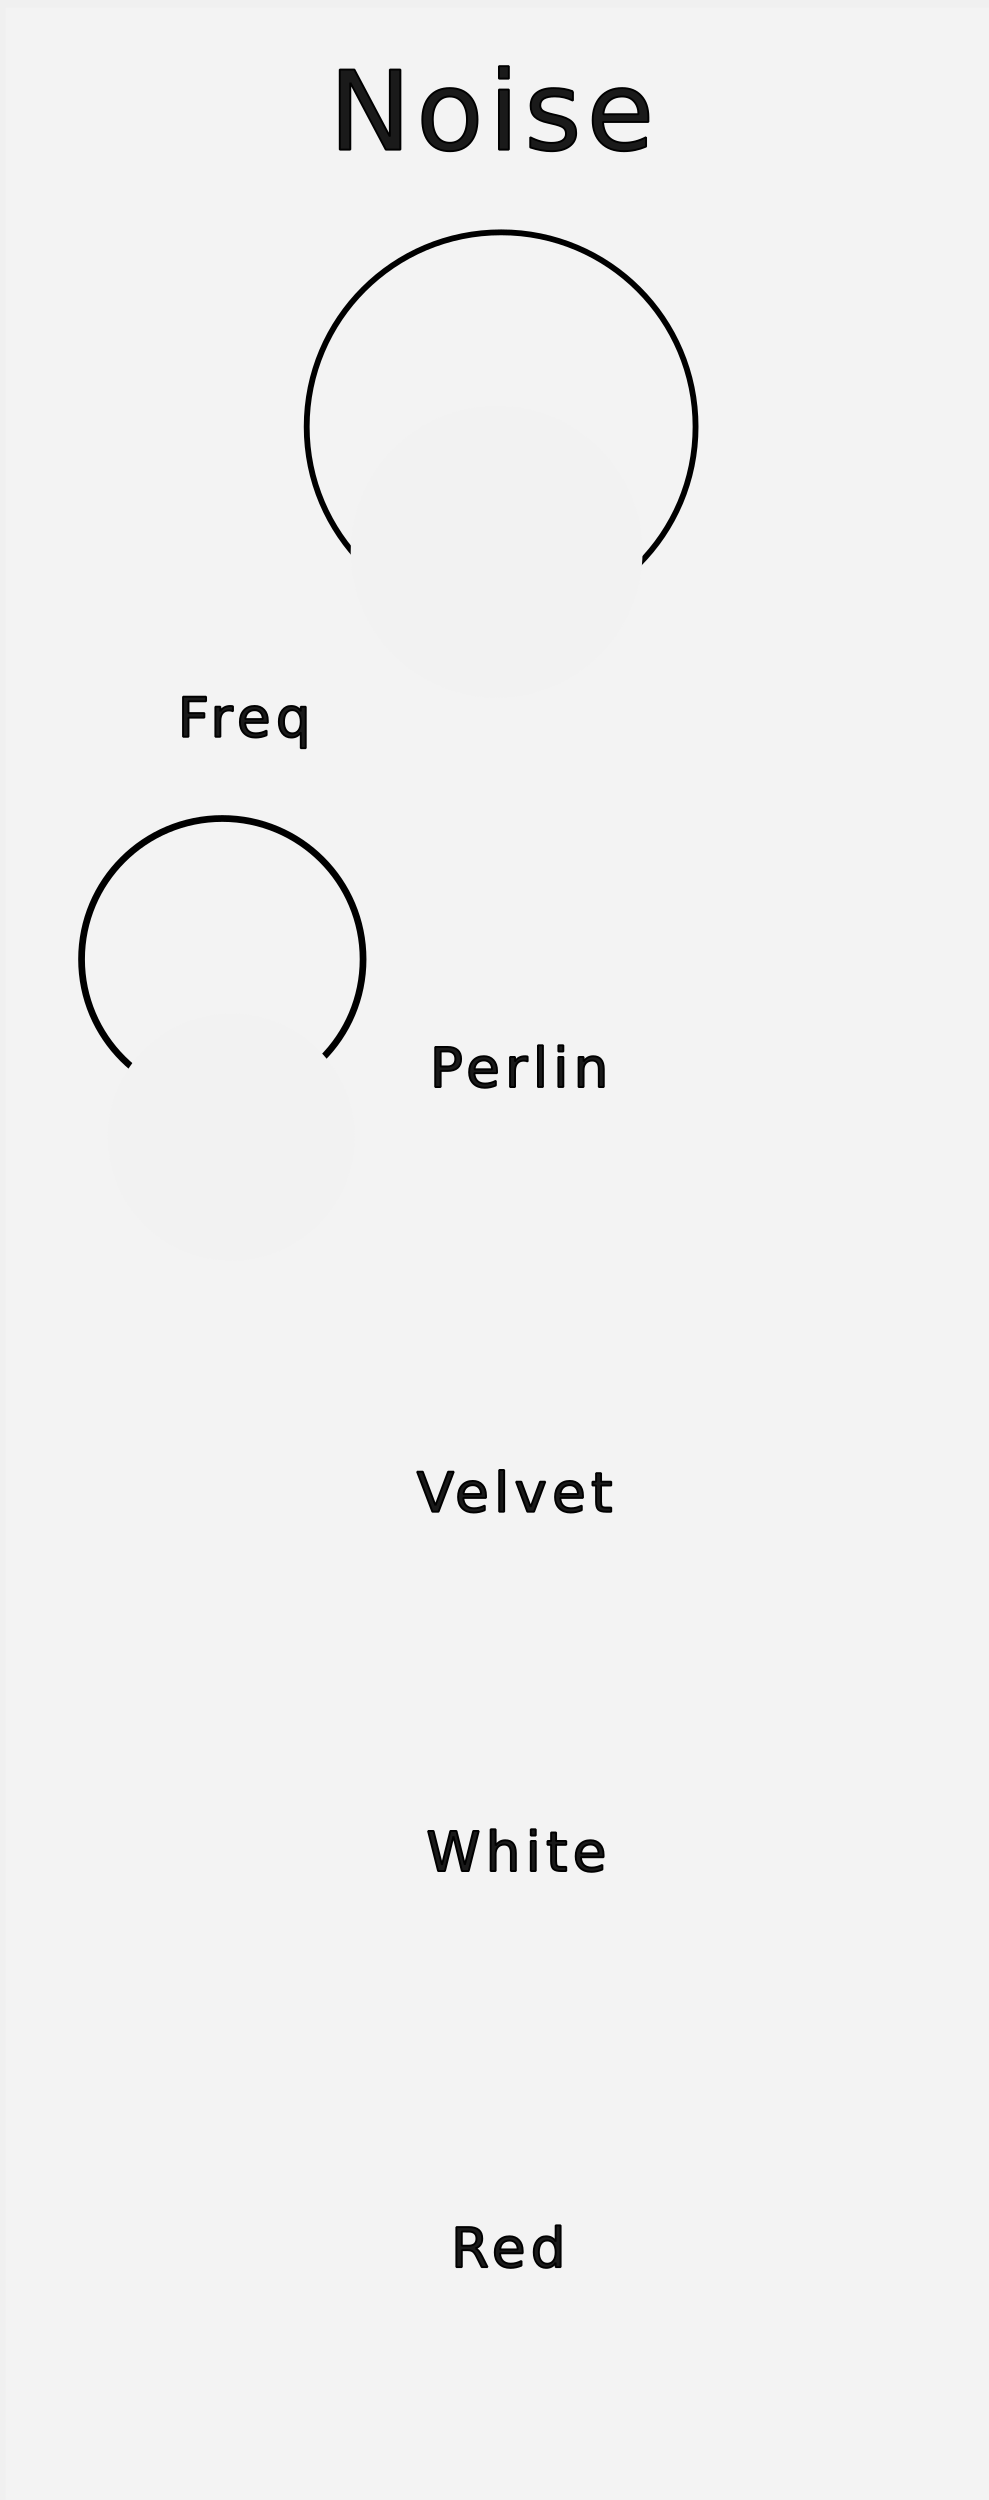
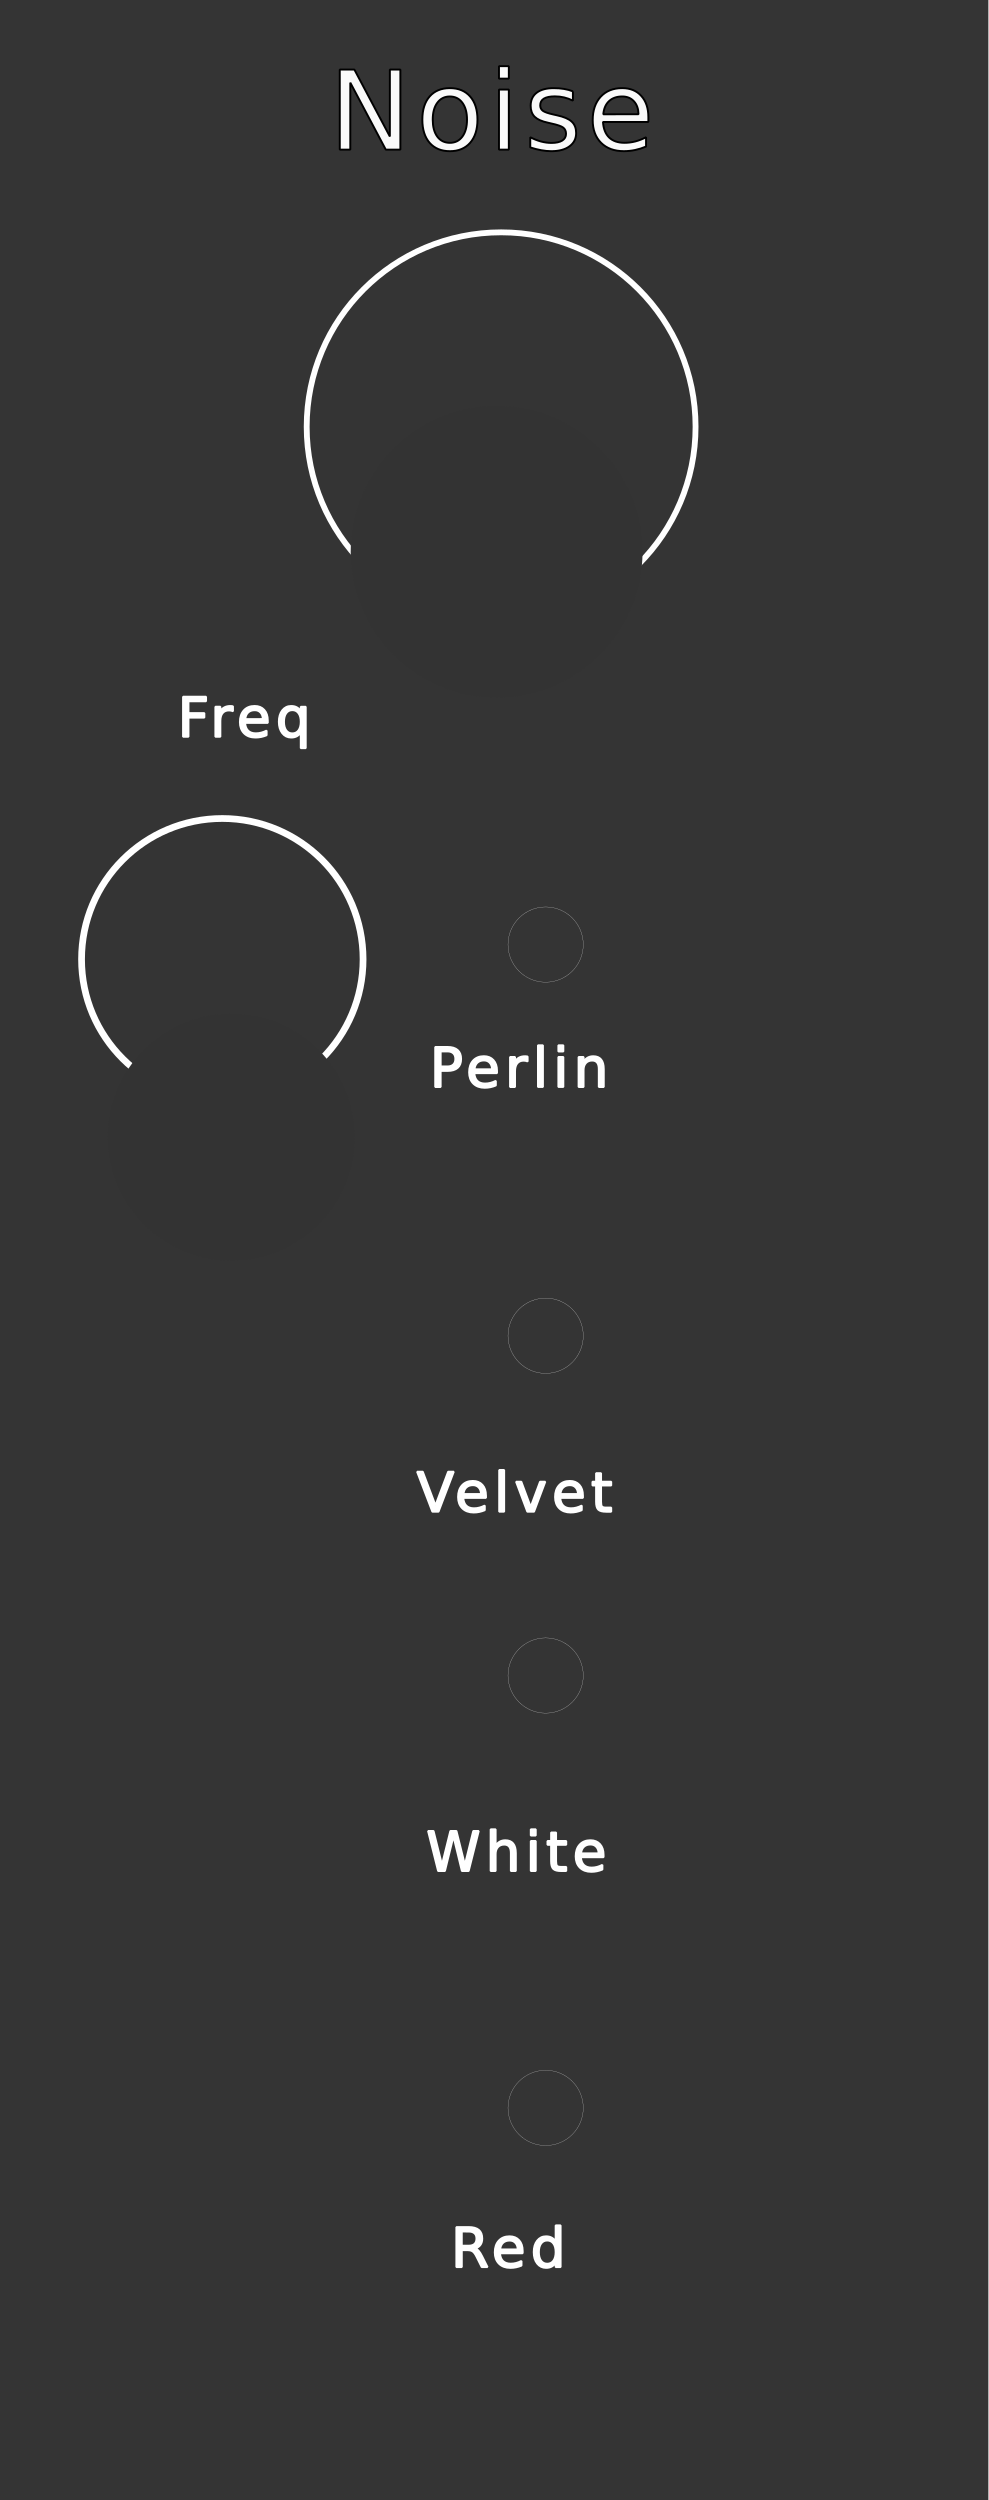
<svg xmlns="http://www.w3.org/2000/svg" width="50.8mm" height="128.5mm" viewBox="0 0 50.8 128.5" version="1.1" id="svg1">
  <defs id="defs1" />
  <g id="layer1">
-     <rect style="fill:#f2f2f2;fill-opacity:0.992;stroke:#000000;stroke-width:0;stroke-linecap:round;stroke-linejoin:bevel;stroke-dasharray:none;paint-order:markers fill stroke" id="rect7" width="50.788" height="128.132" x="0.294" y="0.386" ry="0" />
-     <path d="m 24.432,115.564 q 0.09,0.03 0.174,0.13 0.085,0.099 0.171,0.273 l 0.282,0.562 h -0.299 l -0.263,-0.528 q -0.102,-0.207 -0.198,-0.274 -0.095,-0.068 -0.26,-0.068 h -0.303 v 0.87 h -0.278 v -2.057 h 0.628 q 0.353,0 0.526,0.147 0.174,0.147 0.174,0.445 0,0.194 -0.091,0.322 -0.09,0.128 -0.262,0.178 z m -0.697,-0.864 v 0.73 h 0.35 q 0.201,0 0.303,-0.092 0.103,-0.094 0.103,-0.274 0,-0.181 -0.103,-0.271 -0.102,-0.092 -0.303,-0.092 z m 3.13,0.994 v 0.124 h -1.166 q 0.017,0.262 0.157,0.4 0.142,0.136 0.394,0.136 0.146,0 0.282,-0.036 0.138,-0.036 0.273,-0.107 v 0.24 q -0.136,0.058 -0.28,0.088 -0.143,0.03 -0.291,0.03 -0.369,0 -0.586,-0.215 -0.215,-0.215 -0.215,-0.582 0,-0.379 0.204,-0.601 0.205,-0.223 0.553,-0.223 0.311,0 0.492,0.201 0.182,0.2 0.182,0.544 z m -0.254,-0.074 q -0.003,-0.208 -0.117,-0.332 -0.113,-0.124 -0.3,-0.124 -0.212,0 -0.34,0.12 -0.127,0.12 -0.146,0.338 z m 1.95,-0.4 v -0.835 h 0.254 v 2.144 h -0.254 v -0.232 q -0.08,0.138 -0.203,0.205 -0.121,0.066 -0.292,0.066 -0.28,0 -0.456,-0.223 -0.175,-0.223 -0.175,-0.587 0,-0.364 0.175,-0.587 0.176,-0.223 0.456,-0.223 0.171,0 0.292,0.068 0.123,0.066 0.203,0.204 z m -0.864,0.539 q 0,0.28 0.114,0.44 0.116,0.158 0.317,0.158 0.201,0 0.317,-0.158 0.116,-0.16 0.116,-0.44 0,-0.28 -0.116,-0.438 -0.116,-0.16 -0.317,-0.16 -0.201,0 -0.317,0.16 -0.114,0.158 -0.114,0.438 z" id="text2" style="font-size:2.822px;line-height:1.5;-inkscape-font-specification:sans-serif;text-align:center;letter-spacing:0.265px;text-anchor:middle;fill:#1a1a1a;stroke:#000000;stroke-width:0.1;stroke-linecap:round;stroke-linejoin:bevel;paint-order:markers fill stroke" aria-label="Red" />
-     <path d="M 22.003,94.113 H 22.284 l 0.433,1.739 0.431,-1.739 h 0.313 l 0.433,1.739 0.431,-1.739 h 0.282 l -0.517,2.057 H 23.741 l -0.434,-1.786 -0.438,1.786 h -0.35 z m 4.51,1.126 v 0.932 h -0.254 v -0.923 q 0,-0.219 -0.085,-0.328 -0.085,-0.109 -0.256,-0.109 -0.205,0 -0.324,0.131 -0.119,0.131 -0.119,0.357 v 0.872 h -0.255 v -2.144 h 0.255 v 0.841 q 0.091,-0.139 0.214,-0.208 0.124,-0.069 0.285,-0.069 0.266,0 0.402,0.165 0.136,0.164 0.136,0.484 z m 0.77,-0.612 h 0.254 v 1.543 h -0.254 z m 0,-0.601 h 0.254 v 0.321 h -0.254 z m 1.299,0.163 v 0.438 h 0.522 v 0.197 h -0.522 v 0.838 q 0,0.189 0.051,0.243 0.052,0.054 0.211,0.054 h 0.26 v 0.212 h -0.26 q -0.294,0 -0.405,-0.109 -0.112,-0.11 -0.112,-0.4 v -0.838 h -0.186 v -0.197 h 0.186 v -0.438 z m 2.441,1.147 v 0.124 h -1.166 q 0.017,0.262 0.157,0.4 0.142,0.136 0.394,0.136 0.146,0 0.282,-0.036 0.138,-0.036 0.273,-0.107 v 0.24 q -0.136,0.058 -0.28,0.088 -0.143,0.03 -0.291,0.03 -0.369,0 -0.586,-0.215 -0.215,-0.215 -0.215,-0.582 0,-0.379 0.204,-0.601 0.205,-0.223 0.553,-0.223 0.311,0 0.492,0.201 0.182,0.2 0.182,0.544 z m -0.254,-0.074 q -0.003,-0.208 -0.117,-0.332 -0.113,-0.124 -0.3,-0.124 -0.212,0 -0.34,0.12 -0.127,0.12 -0.146,0.338 z" id="text3" style="font-size:2.822px;line-height:1.5;-inkscape-font-specification:sans-serif;text-align:center;letter-spacing:0.265px;text-anchor:middle;fill:#1a1a1a;stroke:#000000;stroke-width:0.1;stroke-linecap:round;stroke-linejoin:bevel;paint-order:markers fill stroke" aria-label="White" />
-     <path d="m 22.224,77.702 -0.785,-2.057 h 0.291 l 0.652,1.732 0.653,-1.732 h 0.289 l -0.784,2.057 z m 2.755,-0.835 v 0.124 H 23.812 q 0.017,0.262 0.157,0.4 0.142,0.136 0.394,0.136 0.146,0 0.282,-0.036 0.138,-0.036 0.273,-0.107 v 0.24 q -0.136,0.058 -0.28,0.088 -0.143,0.03 -0.291,0.03 -0.369,0 -0.586,-0.215 -0.215,-0.215 -0.215,-0.582 0,-0.379 0.204,-0.601 0.205,-0.223 0.553,-0.223 0.311,0 0.492,0.201 0.182,0.2 0.182,0.544 z m -0.254,-0.074 q -0.003,-0.208 -0.117,-0.332 -0.113,-0.124 -0.3,-0.124 -0.212,0 -0.34,0.12 -0.127,0.12 -0.146,0.338 z m 0.934,-1.235 h 0.254 v 2.144 h -0.254 z m 0.867,0.601 h 0.269 l 0.482,1.295 0.482,-1.295 h 0.269 l -0.579,1.543 h -0.345 z m 3.437,0.708 v 0.124 h -1.166 q 0.017,0.262 0.157,0.4 0.142,0.136 0.394,0.136 0.146,0 0.282,-0.036 0.138,-0.036 0.273,-0.107 v 0.24 q -0.136,0.058 -0.28,0.088 -0.143,0.03 -0.291,0.03 -0.369,0 -0.586,-0.215 -0.215,-0.215 -0.215,-0.582 0,-0.379 0.204,-0.601 0.205,-0.223 0.553,-0.223 0.311,0 0.492,0.201 0.182,0.2 0.182,0.544 z m -0.254,-0.074 q -0.003,-0.208 -0.117,-0.332 -0.113,-0.124 -0.3,-0.124 -0.212,0 -0.34,0.12 -0.127,0.12 -0.146,0.338 z m 1.185,-1.072 v 0.438 h 0.522 v 0.197 h -0.522 v 0.838 q 0,0.189 0.051,0.243 0.052,0.054 0.211,0.054 h 0.26 v 0.212 h -0.26 q -0.294,0 -0.405,-0.109 -0.112,-0.11 -0.112,-0.4 v -0.838 h -0.186 v -0.197 h 0.186 v -0.438 z" id="text4" style="font-size:2.822px;line-height:1.5;-inkscape-font-specification:sans-serif;text-align:center;letter-spacing:0.265px;text-anchor:middle;fill:#1a1a1a;stroke:#000000;stroke-width:0.1;stroke-linecap:round;stroke-linejoin:bevel;paint-order:markers fill stroke" aria-label="Velvet" />
-     <path d="m 22.65,54.043 v 0.773 h 0.35 q 0.194,0 0.3,-0.101 0.106,-0.101 0.106,-0.287 0,-0.185 -0.106,-0.285 -0.106,-0.101 -0.3,-0.101 z M 22.371,53.814 h 0.628 q 0.346,0 0.522,0.157 0.178,0.156 0.178,0.458 0,0.305 -0.178,0.46 -0.176,0.156 -0.522,0.156 h -0.35 v 0.827 H 22.371 Z m 3.175,1.222 v 0.124 h -1.166 q 0.017,0.262 0.157,0.4 0.142,0.136 0.394,0.136 0.146,0 0.282,-0.036 0.138,-0.036 0.273,-0.107 v 0.24 q -0.136,0.058 -0.28,0.088 -0.143,0.03 -0.291,0.03 -0.369,0 -0.586,-0.215 -0.215,-0.215 -0.215,-0.582 0,-0.379 0.204,-0.601 0.205,-0.223 0.553,-0.223 0.311,0 0.492,0.201 0.182,0.2 0.182,0.544 z m -0.254,-0.074 q -0.003,-0.208 -0.117,-0.332 -0.113,-0.124 -0.3,-0.124 -0.212,0 -0.34,0.12 -0.127,0.12 -0.146,0.338 z m 1.829,-0.397 q -0.043,-0.025 -0.094,-0.036 -0.05,-0.012 -0.11,-0.012 -0.215,0 -0.331,0.141 -0.114,0.139 -0.114,0.401 v 0.813 H 26.217 v -1.543 h 0.255 v 0.24 q 0.08,-0.141 0.208,-0.208 0.128,-0.069 0.311,-0.069 0.026,0 0.058,0.004 0.032,0.003 0.07,0.01 z m 0.531,-0.838 h 0.254 v 2.144 h -0.254 z m 1.049,0.601 h 0.254 v 1.543 h -0.254 z m 0,-0.601 h 0.254 v 0.321 h -0.254 z m 2.332,1.213 v 0.932 h -0.254 v -0.923 q 0,-0.219 -0.085,-0.328 -0.085,-0.109 -0.256,-0.109 -0.205,0 -0.324,0.131 -0.119,0.131 -0.119,0.357 v 0.872 h -0.255 v -1.543 h 0.255 v 0.24 q 0.091,-0.139 0.214,-0.208 0.124,-0.069 0.285,-0.069 0.266,0 0.402,0.165 0.136,0.164 0.136,0.484 z" id="text5" style="font-size:2.822px;line-height:1.5;-inkscape-font-specification:sans-serif;text-align:center;letter-spacing:0.265px;text-anchor:middle;fill:#1a1a1a;stroke:#000000;stroke-width:0.1;stroke-linecap:round;stroke-linejoin:bevel;paint-order:markers fill stroke" aria-label="Perlin" />
-     <path d="M 9.409,35.812 H 10.591 v 0.234 H 9.687 v 0.606 h 0.816 v 0.234 H 9.687 v 0.983 H 9.409 Z m 2.566,0.751 q -0.043,-0.025 -0.094,-0.036 -0.05,-0.012 -0.11,-0.012 -0.215,0 -0.331,0.141 -0.114,0.139 -0.114,0.401 v 0.813 H 11.071 V 36.326 h 0.255 v 0.24 q 0.08,-0.141 0.208,-0.208 0.128,-0.069 0.311,-0.069 0.026,0 0.058,0.004 0.032,0.003 0.07,0.01 z m 1.789,0.471 v 0.124 h -1.166 q 0.017,0.262 0.157,0.4 0.142,0.136 0.394,0.136 0.146,0 0.282,-0.036 0.138,-0.036 0.273,-0.107 v 0.24 q -0.136,0.058 -0.28,0.088 -0.143,0.03 -0.291,0.03 -0.369,0 -0.586,-0.215 -0.215,-0.215 -0.215,-0.582 0,-0.379 0.204,-0.601 0.205,-0.223 0.553,-0.223 0.311,0 0.492,0.201 0.182,0.2 0.182,0.544 z m -0.254,-0.074 q -0.003,-0.208 -0.117,-0.332 -0.113,-0.124 -0.3,-0.124 -0.212,0 -0.34,0.12 -0.127,0.12 -0.146,0.338 z m 1.086,0.139 q 0,0.28 0.114,0.44 0.116,0.158 0.317,0.158 0.201,0 0.317,-0.158 0.116,-0.16 0.116,-0.44 0,-0.28 -0.116,-0.438 -0.116,-0.16 -0.317,-0.16 -0.201,0 -0.317,0.16 -0.114,0.158 -0.114,0.438 z m 0.864,0.539 q -0.08,0.138 -0.203,0.205 -0.121,0.066 -0.292,0.066 -0.28,0 -0.456,-0.223 -0.175,-0.223 -0.175,-0.587 0,-0.364 0.175,-0.587 0.176,-0.223 0.456,-0.223 0.171,0 0.292,0.068 0.123,0.066 0.203,0.204 v -0.234 h 0.254 v 2.13 H 15.46 Z" id="text6" style="font-size:2.822px;line-height:1.5;-inkscape-font-specification:sans-serif;text-align:center;letter-spacing:0.265px;text-anchor:middle;fill:#1a1a1a;stroke:#000000;stroke-width:0.1;stroke-linecap:round;stroke-linejoin:bevel;paint-order:markers fill stroke" aria-label="Freq" />
-     <path d="m 17.464,3.575 h 0.75 l 1.825,3.442 V 3.575 h 0.54 V 7.69 H 19.829 L 18.005,4.248 V 7.69 h -0.54 z m 5.661,1.384 q -0.408,0 -0.645,0.32 -0.237,0.317 -0.237,0.871 0,0.554 0.234,0.874 0.237,0.317 0.648,0.317 0.405,0 0.642,-0.32 0.237,-0.32 0.237,-0.871 0,-0.548 -0.237,-0.868 -0.237,-0.322 -0.642,-0.322 z m 0,-0.43 q 0.661,0 1.039,0.43 0.378,0.43 0.378,1.191 0,0.758 -0.378,1.191 -0.378,0.43 -1.039,0.43 -0.664,0 -1.042,-0.43 -0.375,-0.433 -0.375,-1.191 0,-0.761 0.375,-1.191 0.378,-0.43 1.042,-0.43 z m 2.522,0.074 h 0.507 V 7.69 h -0.507 z m 0,-1.202 h 0.507 v 0.642 h -0.507 z m 3.801,1.293 V 5.174 Q 29.233,5.064 29.001,5.009 28.77,4.954 28.522,4.954 q -0.378,0 -0.568,0.116 -0.187,0.116 -0.187,0.347 0,0.176 0.135,0.278 0.135,0.099 0.543,0.19 l 0.174,0.039 q 0.54,0.116 0.766,0.328 0.229,0.209 0.229,0.587 0,0.43 -0.342,0.681 -0.339,0.251 -0.934,0.251 -0.248,0 -0.518,-0.05 -0.267,-0.047 -0.565,-0.143 V 7.054 q 0.281,0.146 0.554,0.22 0.273,0.072 0.54,0.072 0.358,0 0.551,-0.121 0.193,-0.124 0.193,-0.347 0,-0.207 -0.141,-0.317 -0.138,-0.11 -0.609,-0.212 L 28.166,6.307 Q 27.695,6.208 27.485,6.004 27.276,5.797 27.276,5.439 q 0,-0.435 0.309,-0.672 0.309,-0.237 0.876,-0.237 0.281,0 0.529,0.041 0.248,0.041 0.458,0.124 z m 3.878,1.326 v 0.248 h -2.332 q 0.033,0.524 0.314,0.799 0.284,0.273 0.788,0.273 0.292,0 0.565,-0.072 0.276,-0.072 0.546,-0.215 v 0.48 q -0.273,0.116 -0.559,0.176 -0.287,0.061 -0.582,0.061 -0.739,0 -1.171,-0.43 -0.43,-0.43 -0.43,-1.163 0,-0.758 0.408,-1.202 0.411,-0.446 1.105,-0.446 0.623,0 0.984,0.402 0.364,0.4 0.364,1.089 z M 32.818,5.871 Q 32.813,5.455 32.584,5.207 32.358,4.959 31.983,4.959 q -0.424,0 -0.681,0.24 -0.254,0.24 -0.292,0.675 z" id="text7" style="font-size:5.644px;line-height:1.5;-inkscape-font-specification:sans-serif;text-align:center;letter-spacing:0.265px;text-anchor:middle;fill:#1a1a1a;stroke:#000000;stroke-width:0.1;stroke-linecap:round;stroke-linejoin:bevel;paint-order:markers fill stroke" aria-label="Noise" />
+     <rect style="fill:#333333;fill-opacity:0.992;stroke:#000000;stroke-width:0;stroke-linecap:round;stroke-linejoin:bevel;stroke-dasharray:none;paint-order:markers fill stroke" id="rect7" width="50.8" height="128.5" x="-5.5511151e-17" y="5.5511151e-17" ry="0" />
+     <path d="m 24.432,115.564 q 0.09,0.03 0.174,0.13 0.085,0.099 0.171,0.273 l 0.282,0.562 h -0.299 l -0.263,-0.528 q -0.102,-0.207 -0.198,-0.274 -0.095,-0.068 -0.26,-0.068 h -0.303 v 0.87 h -0.278 v -2.057 h 0.628 q 0.353,0 0.526,0.147 0.174,0.147 0.174,0.445 0,0.194 -0.091,0.322 -0.09,0.128 -0.262,0.178 z m -0.697,-0.864 v 0.73 h 0.35 q 0.201,0 0.303,-0.092 0.103,-0.094 0.103,-0.274 0,-0.181 -0.103,-0.271 -0.102,-0.092 -0.303,-0.092 z m 3.13,0.994 v 0.124 h -1.166 q 0.017,0.262 0.157,0.4 0.142,0.136 0.394,0.136 0.146,0 0.282,-0.036 0.138,-0.036 0.273,-0.107 v 0.24 q -0.136,0.058 -0.28,0.088 -0.143,0.03 -0.291,0.03 -0.369,0 -0.586,-0.215 -0.215,-0.215 -0.215,-0.582 0,-0.379 0.204,-0.601 0.205,-0.223 0.553,-0.223 0.311,0 0.492,0.201 0.182,0.2 0.182,0.544 z m -0.254,-0.074 q -0.003,-0.208 -0.117,-0.332 -0.113,-0.124 -0.3,-0.124 -0.212,0 -0.34,0.12 -0.127,0.12 -0.146,0.338 z m 1.95,-0.4 v -0.835 h 0.254 v 2.144 h -0.254 v -0.232 q -0.08,0.138 -0.203,0.205 -0.121,0.066 -0.292,0.066 -0.28,0 -0.456,-0.223 -0.175,-0.223 -0.175,-0.587 0,-0.364 0.175,-0.587 0.176,-0.223 0.456,-0.223 0.171,0 0.292,0.068 0.123,0.066 0.203,0.204 z m -0.864,0.539 q 0,0.28 0.114,0.44 0.116,0.158 0.317,0.158 0.201,0 0.317,-0.158 0.116,-0.16 0.116,-0.44 0,-0.28 -0.116,-0.438 -0.116,-0.16 -0.317,-0.16 -0.201,0 -0.317,0.16 -0.114,0.158 -0.114,0.438 z" id="text2" style="font-size:2.822px;line-height:1.5;-inkscape-font-specification:sans-serif;text-align:center;letter-spacing:0.265px;text-anchor:middle;fill:#ffffff;stroke:#ffffff;stroke-width:0.1;stroke-linecap:round;stroke-linejoin:bevel;paint-order:markers fill stroke;stroke-opacity:1;fill-opacity:1" aria-label="Red" />
+     <path d="M 22.003,94.113 H 22.284 l 0.433,1.739 0.431,-1.739 h 0.313 l 0.433,1.739 0.431,-1.739 h 0.282 l -0.517,2.057 H 23.741 l -0.434,-1.786 -0.438,1.786 h -0.35 z m 4.51,1.126 v 0.932 h -0.254 v -0.923 q 0,-0.219 -0.085,-0.328 -0.085,-0.109 -0.256,-0.109 -0.205,0 -0.324,0.131 -0.119,0.131 -0.119,0.357 v 0.872 h -0.255 v -2.144 h 0.255 v 0.841 q 0.091,-0.139 0.214,-0.208 0.124,-0.069 0.285,-0.069 0.266,0 0.402,0.165 0.136,0.164 0.136,0.484 z m 0.77,-0.612 h 0.254 v 1.543 h -0.254 z m 0,-0.601 h 0.254 v 0.321 h -0.254 z m 1.299,0.163 v 0.438 h 0.522 v 0.197 h -0.522 v 0.838 q 0,0.189 0.051,0.243 0.052,0.054 0.211,0.054 h 0.26 v 0.212 h -0.26 q -0.294,0 -0.405,-0.109 -0.112,-0.11 -0.112,-0.4 v -0.838 h -0.186 v -0.197 h 0.186 v -0.438 z m 2.441,1.147 v 0.124 h -1.166 q 0.017,0.262 0.157,0.4 0.142,0.136 0.394,0.136 0.146,0 0.282,-0.036 0.138,-0.036 0.273,-0.107 v 0.24 q -0.136,0.058 -0.28,0.088 -0.143,0.03 -0.291,0.03 -0.369,0 -0.586,-0.215 -0.215,-0.215 -0.215,-0.582 0,-0.379 0.204,-0.601 0.205,-0.223 0.553,-0.223 0.311,0 0.492,0.201 0.182,0.2 0.182,0.544 z m -0.254,-0.074 q -0.003,-0.208 -0.117,-0.332 -0.113,-0.124 -0.3,-0.124 -0.212,0 -0.34,0.12 -0.127,0.12 -0.146,0.338 z" id="text3" style="font-size:2.822px;line-height:1.5;-inkscape-font-specification:sans-serif;text-align:center;letter-spacing:0.265px;text-anchor:middle;fill:#ffffff;stroke:#ffffff;stroke-width:0.1;stroke-linecap:round;stroke-linejoin:bevel;paint-order:markers fill stroke;fill-opacity:1;stroke-opacity:1" aria-label="White" />
+     <path d="m 22.224,77.702 -0.785,-2.057 h 0.291 l 0.652,1.732 0.653,-1.732 h 0.289 l -0.784,2.057 z m 2.755,-0.835 v 0.124 H 23.812 q 0.017,0.262 0.157,0.4 0.142,0.136 0.394,0.136 0.146,0 0.282,-0.036 0.138,-0.036 0.273,-0.107 v 0.24 q -0.136,0.058 -0.28,0.088 -0.143,0.03 -0.291,0.03 -0.369,0 -0.586,-0.215 -0.215,-0.215 -0.215,-0.582 0,-0.379 0.204,-0.601 0.205,-0.223 0.553,-0.223 0.311,0 0.492,0.201 0.182,0.2 0.182,0.544 z m -0.254,-0.074 q -0.003,-0.208 -0.117,-0.332 -0.113,-0.124 -0.3,-0.124 -0.212,0 -0.34,0.12 -0.127,0.12 -0.146,0.338 z m 0.934,-1.235 h 0.254 v 2.144 h -0.254 z m 0.867,0.601 h 0.269 l 0.482,1.295 0.482,-1.295 h 0.269 l -0.579,1.543 h -0.345 z m 3.437,0.708 v 0.124 h -1.166 q 0.017,0.262 0.157,0.4 0.142,0.136 0.394,0.136 0.146,0 0.282,-0.036 0.138,-0.036 0.273,-0.107 v 0.24 q -0.136,0.058 -0.28,0.088 -0.143,0.03 -0.291,0.03 -0.369,0 -0.586,-0.215 -0.215,-0.215 -0.215,-0.582 0,-0.379 0.204,-0.601 0.205,-0.223 0.553,-0.223 0.311,0 0.492,0.201 0.182,0.2 0.182,0.544 z m -0.254,-0.074 q -0.003,-0.208 -0.117,-0.332 -0.113,-0.124 -0.3,-0.124 -0.212,0 -0.34,0.12 -0.127,0.12 -0.146,0.338 z m 1.185,-1.072 v 0.438 h 0.522 v 0.197 h -0.522 v 0.838 q 0,0.189 0.051,0.243 0.052,0.054 0.211,0.054 h 0.26 v 0.212 h -0.26 q -0.294,0 -0.405,-0.109 -0.112,-0.11 -0.112,-0.4 v -0.838 h -0.186 v -0.197 h 0.186 v -0.438 z" id="text4" style="font-size:2.822px;line-height:1.5;-inkscape-font-specification:sans-serif;text-align:center;letter-spacing:0.265px;text-anchor:middle;fill:#ffffff;stroke:#ffffff;stroke-width:0.1;stroke-linecap:round;stroke-linejoin:bevel;paint-order:markers fill stroke;stroke-opacity:1;fill-opacity:1" aria-label="Velvet" />
+     <path d="m 22.65,54.043 v 0.773 h 0.35 q 0.194,0 0.3,-0.101 0.106,-0.101 0.106,-0.287 0,-0.185 -0.106,-0.285 -0.106,-0.101 -0.3,-0.101 z M 22.371,53.814 h 0.628 q 0.346,0 0.522,0.157 0.178,0.156 0.178,0.458 0,0.305 -0.178,0.46 -0.176,0.156 -0.522,0.156 h -0.35 v 0.827 H 22.371 Z m 3.175,1.222 v 0.124 h -1.166 q 0.017,0.262 0.157,0.4 0.142,0.136 0.394,0.136 0.146,0 0.282,-0.036 0.138,-0.036 0.273,-0.107 v 0.24 q -0.136,0.058 -0.28,0.088 -0.143,0.03 -0.291,0.03 -0.369,0 -0.586,-0.215 -0.215,-0.215 -0.215,-0.582 0,-0.379 0.204,-0.601 0.205,-0.223 0.553,-0.223 0.311,0 0.492,0.201 0.182,0.2 0.182,0.544 z m -0.254,-0.074 q -0.003,-0.208 -0.117,-0.332 -0.113,-0.124 -0.3,-0.124 -0.212,0 -0.34,0.12 -0.127,0.12 -0.146,0.338 z m 1.829,-0.397 q -0.043,-0.025 -0.094,-0.036 -0.05,-0.012 -0.11,-0.012 -0.215,0 -0.331,0.141 -0.114,0.139 -0.114,0.401 v 0.813 H 26.217 v -1.543 h 0.255 v 0.24 q 0.08,-0.141 0.208,-0.208 0.128,-0.069 0.311,-0.069 0.026,0 0.058,0.004 0.032,0.003 0.07,0.01 z m 0.531,-0.838 h 0.254 v 2.144 h -0.254 z m 1.049,0.601 h 0.254 v 1.543 h -0.254 z m 0,-0.601 h 0.254 v 0.321 h -0.254 z m 2.332,1.213 v 0.932 h -0.254 v -0.923 q 0,-0.219 -0.085,-0.328 -0.085,-0.109 -0.256,-0.109 -0.205,0 -0.324,0.131 -0.119,0.131 -0.119,0.357 v 0.872 h -0.255 v -1.543 h 0.255 v 0.24 q 0.091,-0.139 0.214,-0.208 0.124,-0.069 0.285,-0.069 0.266,0 0.402,0.165 0.136,0.164 0.136,0.484 z" id="text5" style="font-size:2.822px;line-height:1.5;-inkscape-font-specification:sans-serif;text-align:center;letter-spacing:0.265px;text-anchor:middle;fill:#ffffff;stroke:#ffffff;stroke-width:0.1;stroke-linecap:round;stroke-linejoin:bevel;paint-order:markers fill stroke;fill-opacity:1;stroke-opacity:1" aria-label="Perlin" />
+     <path d="M 9.409,35.812 H 10.591 v 0.234 H 9.687 v 0.606 h 0.816 v 0.234 H 9.687 v 0.983 H 9.409 Z m 2.566,0.751 q -0.043,-0.025 -0.094,-0.036 -0.05,-0.012 -0.11,-0.012 -0.215,0 -0.331,0.141 -0.114,0.139 -0.114,0.401 v 0.813 H 11.071 V 36.326 h 0.255 v 0.24 q 0.08,-0.141 0.208,-0.208 0.128,-0.069 0.311,-0.069 0.026,0 0.058,0.004 0.032,0.003 0.07,0.01 z m 1.789,0.471 v 0.124 h -1.166 q 0.017,0.262 0.157,0.4 0.142,0.136 0.394,0.136 0.146,0 0.282,-0.036 0.138,-0.036 0.273,-0.107 v 0.24 q -0.136,0.058 -0.28,0.088 -0.143,0.03 -0.291,0.03 -0.369,0 -0.586,-0.215 -0.215,-0.215 -0.215,-0.582 0,-0.379 0.204,-0.601 0.205,-0.223 0.553,-0.223 0.311,0 0.492,0.201 0.182,0.2 0.182,0.544 z m -0.254,-0.074 q -0.003,-0.208 -0.117,-0.332 -0.113,-0.124 -0.3,-0.124 -0.212,0 -0.34,0.12 -0.127,0.12 -0.146,0.338 z m 1.086,0.139 q 0,0.28 0.114,0.44 0.116,0.158 0.317,0.158 0.201,0 0.317,-0.158 0.116,-0.16 0.116,-0.44 0,-0.28 -0.116,-0.438 -0.116,-0.16 -0.317,-0.16 -0.201,0 -0.317,0.16 -0.114,0.158 -0.114,0.438 z m 0.864,0.539 q -0.08,0.138 -0.203,0.205 -0.121,0.066 -0.292,0.066 -0.28,0 -0.456,-0.223 -0.175,-0.223 -0.175,-0.587 0,-0.364 0.175,-0.587 0.176,-0.223 0.456,-0.223 0.171,0 0.292,0.068 0.123,0.066 0.203,0.204 v -0.234 h 0.254 v 2.13 H 15.46 Z" id="text6" style="font-size:2.822px;line-height:1.5;-inkscape-font-specification:sans-serif;text-align:center;letter-spacing:0.265px;text-anchor:middle;fill:#ffffff;stroke:#ffffff;stroke-width:0.1;stroke-linecap:round;stroke-linejoin:bevel;paint-order:markers fill stroke;stroke-opacity:1;fill-opacity:1" aria-label="Freq" />
+     <path d="m 17.464,3.575 h 0.75 l 1.825,3.442 V 3.575 h 0.54 V 7.69 H 19.829 L 18.005,4.248 V 7.69 h -0.54 z m 5.661,1.384 q -0.408,0 -0.645,0.32 -0.237,0.317 -0.237,0.871 0,0.554 0.234,0.874 0.237,0.317 0.648,0.317 0.405,0 0.642,-0.32 0.237,-0.32 0.237,-0.871 0,-0.548 -0.237,-0.868 -0.237,-0.322 -0.642,-0.322 z m 0,-0.43 q 0.661,0 1.039,0.43 0.378,0.43 0.378,1.191 0,0.758 -0.378,1.191 -0.378,0.43 -1.039,0.43 -0.664,0 -1.042,-0.43 -0.375,-0.433 -0.375,-1.191 0,-0.761 0.375,-1.191 0.378,-0.43 1.042,-0.43 z m 2.522,0.074 h 0.507 V 7.69 h -0.507 z m 0,-1.202 h 0.507 v 0.642 h -0.507 z m 3.801,1.293 V 5.174 Q 29.233,5.064 29.001,5.009 28.77,4.954 28.522,4.954 q -0.378,0 -0.568,0.116 -0.187,0.116 -0.187,0.347 0,0.176 0.135,0.278 0.135,0.099 0.543,0.19 l 0.174,0.039 q 0.54,0.116 0.766,0.328 0.229,0.209 0.229,0.587 0,0.43 -0.342,0.681 -0.339,0.251 -0.934,0.251 -0.248,0 -0.518,-0.05 -0.267,-0.047 -0.565,-0.143 V 7.054 q 0.281,0.146 0.554,0.22 0.273,0.072 0.54,0.072 0.358,0 0.551,-0.121 0.193,-0.124 0.193,-0.347 0,-0.207 -0.141,-0.317 -0.138,-0.11 -0.609,-0.212 L 28.166,6.307 Q 27.695,6.208 27.485,6.004 27.276,5.797 27.276,5.439 q 0,-0.435 0.309,-0.672 0.309,-0.237 0.876,-0.237 0.281,0 0.529,0.041 0.248,0.041 0.458,0.124 z m 3.878,1.326 v 0.248 h -2.332 q 0.033,0.524 0.314,0.799 0.284,0.273 0.788,0.273 0.292,0 0.565,-0.072 0.276,-0.072 0.546,-0.215 v 0.48 q -0.273,0.116 -0.559,0.176 -0.287,0.061 -0.582,0.061 -0.739,0 -1.171,-0.43 -0.43,-0.43 -0.43,-1.163 0,-0.758 0.408,-1.202 0.411,-0.446 1.105,-0.446 0.623,0 0.984,0.402 0.364,0.4 0.364,1.089 z M 32.818,5.871 Q 32.813,5.455 32.584,5.207 32.358,4.959 31.983,4.959 q -0.424,0 -0.681,0.24 -0.254,0.24 -0.292,0.675 z" id="text7" style="font-size:5.644px;line-height:1.5;-inkscape-font-specification:sans-serif;text-align:center;letter-spacing:0.265px;text-anchor:middle;fill:#f9f9f9;stroke:#000000;stroke-width:0.1;stroke-linecap:round;stroke-linejoin:bevel;paint-order:markers fill stroke" aria-label="Noise" />
    <g id="layer3">
      <g id="layer2">
-         <circle style="fill:#ff0000;fill-opacity:0;stroke:#000000;stroke-width:0.3;stroke-linecap:round;stroke-linejoin:bevel;stroke-dasharray:none;paint-order:markers fill stroke" id="path1" cx="25.758" cy="21.936" class="Param" r="9.994" />
-         <circle style="fill:#ff0000;fill-opacity:0;stroke:#000000;stroke-width:0.346;stroke-linecap:round;stroke-linejoin:bevel;stroke-dasharray:none;paint-order:markers fill stroke" id="path1-1" cx="11.427" cy="49.306" class="Param" r="7.235" />
-         <circle style="fill:#0000ff;fill-opacity:0;stroke:#000000;stroke-width:0;stroke-linecap:round;stroke-linejoin:bevel;paint-order:markers fill stroke;stroke-dasharray:none" id="path2" cx="28.046" cy="48.551" r="1.934" class="Output" />
-         <circle style="fill:#0000ff;fill-opacity:0;stroke:#000000;stroke-width:0;stroke-linecap:round;stroke-linejoin:bevel;paint-order:markers fill stroke;stroke-dasharray:none" id="path2-3" cx="28.046" cy="86.122" r="1.934" class="Output" />
-         <circle style="fill:#0000ff;fill-opacity:0;stroke:#000000;stroke-width:0;stroke-linecap:round;stroke-linejoin:bevel;paint-order:markers fill stroke;stroke-dasharray:none" id="path2-1" cx="28.046" cy="68.659" r="1.934" class="Output" />
-         <circle style="fill:#0000ff;fill-opacity:0;stroke:#000000;stroke-width:0;stroke-linecap:round;stroke-linejoin:bevel;paint-order:markers fill stroke;stroke-dasharray:none" id="path2-36" cx="28.046" cy="108.347" r="1.934" class="Output" />
+         <circle style="fill:#f9f9f9;fill-opacity:0;stroke:#ffffff;stroke-width:0.3;stroke-linecap:round;stroke-linejoin:bevel;stroke-dasharray:none;paint-order:markers fill stroke;stroke-opacity:1" id="path1" cx="25.758" cy="21.936" class="Param" r="9.994" />
+         <circle style="fill:#ff0000;fill-opacity:0;stroke:#ffffff;stroke-width:0.346;stroke-linecap:round;stroke-linejoin:bevel;stroke-dasharray:none;paint-order:markers fill stroke;stroke-opacity:1" id="path1-1" cx="11.427" cy="49.306" class="Param" r="7.235" />
+         <circle style="fill:#0000ff;fill-opacity:0;stroke:#fbfbfb;stroke-width:0.01;stroke-linecap:round;stroke-linejoin:bevel;stroke-dasharray:none;paint-order:markers fill stroke;stroke-opacity:1" id="path2" cx="28.046" cy="48.551" r="1.934" class="Output" />
+         <circle style="fill:#0000ff;fill-opacity:0;stroke:#ffffff;stroke-width:0.01;stroke-linecap:round;stroke-linejoin:bevel;stroke-dasharray:none;paint-order:markers fill stroke;stroke-opacity:1" id="path2-3" cx="28.046" cy="86.122" r="1.934" class="Output" />
+         <circle style="fill:#0000ff;fill-opacity:0;stroke:#fdfdfd;stroke-width:0.01;stroke-linecap:round;stroke-linejoin:bevel;stroke-dasharray:none;paint-order:markers fill stroke;stroke-opacity:1" id="path2-1" cx="28.046" cy="68.659" r="1.934" class="Output" />
+         <circle style="fill:#0000ff;fill-opacity:0;stroke:#fafafa;stroke-width:0.01;stroke-linecap:round;stroke-linejoin:bevel;stroke-dasharray:none;paint-order:markers fill stroke;stroke-opacity:1" id="path2-36" cx="28.046" cy="108.347" r="1.934" class="Output" />
      </g>
    </g>
-     <circle style="fill:#f2f2f2;fill-opacity:1;stroke:#000000;stroke-width:0;stroke-linecap:round;stroke-linejoin:bevel;stroke-dasharray:none;stroke-opacity:0;paint-order:markers fill stroke" id="path7" cx="11.885" cy="58.452" r="6.35" />
-     <circle style="fill:#f2f2f2;fill-opacity:1;stroke:#000000;stroke-width:0;stroke-linecap:round;stroke-linejoin:bevel;stroke-dasharray:none;stroke-opacity:0;paint-order:markers fill stroke" id="path7-0" cx="25.526" cy="28.36" r="7.5" />
+     <circle style="fill:#333333;fill-opacity:1;stroke:#000000;stroke-width:0;stroke-linecap:round;stroke-linejoin:bevel;stroke-dasharray:none;stroke-opacity:0;paint-order:markers fill stroke" id="path7" cx="11.885" cy="58.452" r="6.35" />
+     <circle style="fill:#333333;fill-opacity:1;stroke:#000000;stroke-width:0;stroke-linecap:round;stroke-linejoin:bevel;stroke-dasharray:none;stroke-opacity:0;paint-order:markers fill stroke" id="path7-0" cx="25.526" cy="28.36" r="7.5" />
  </g>
</svg>
